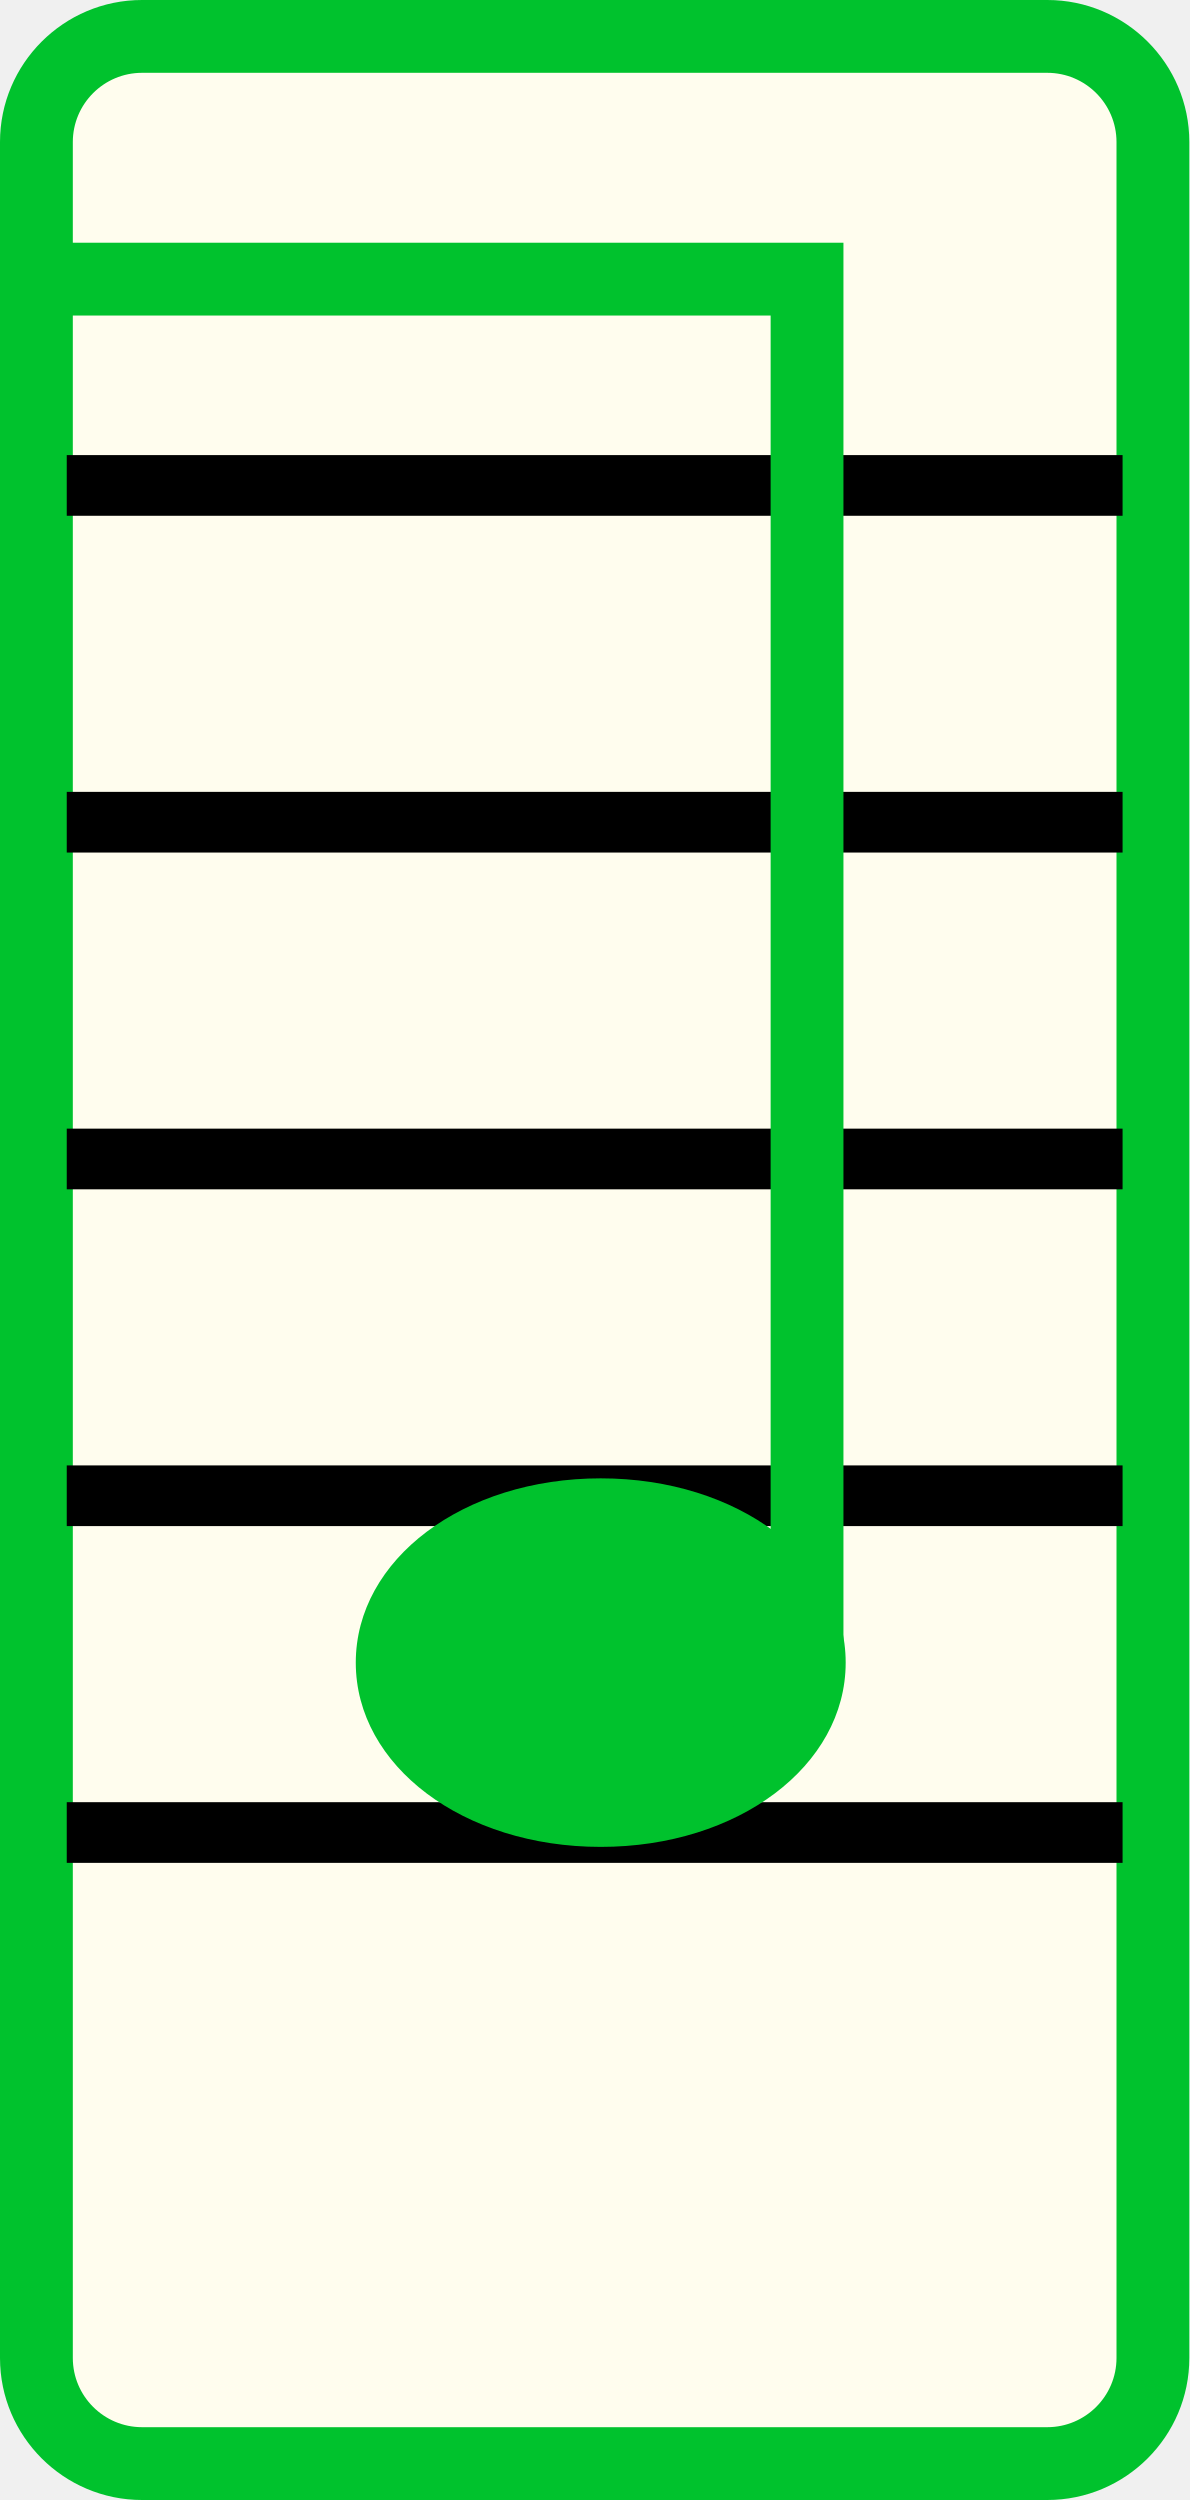
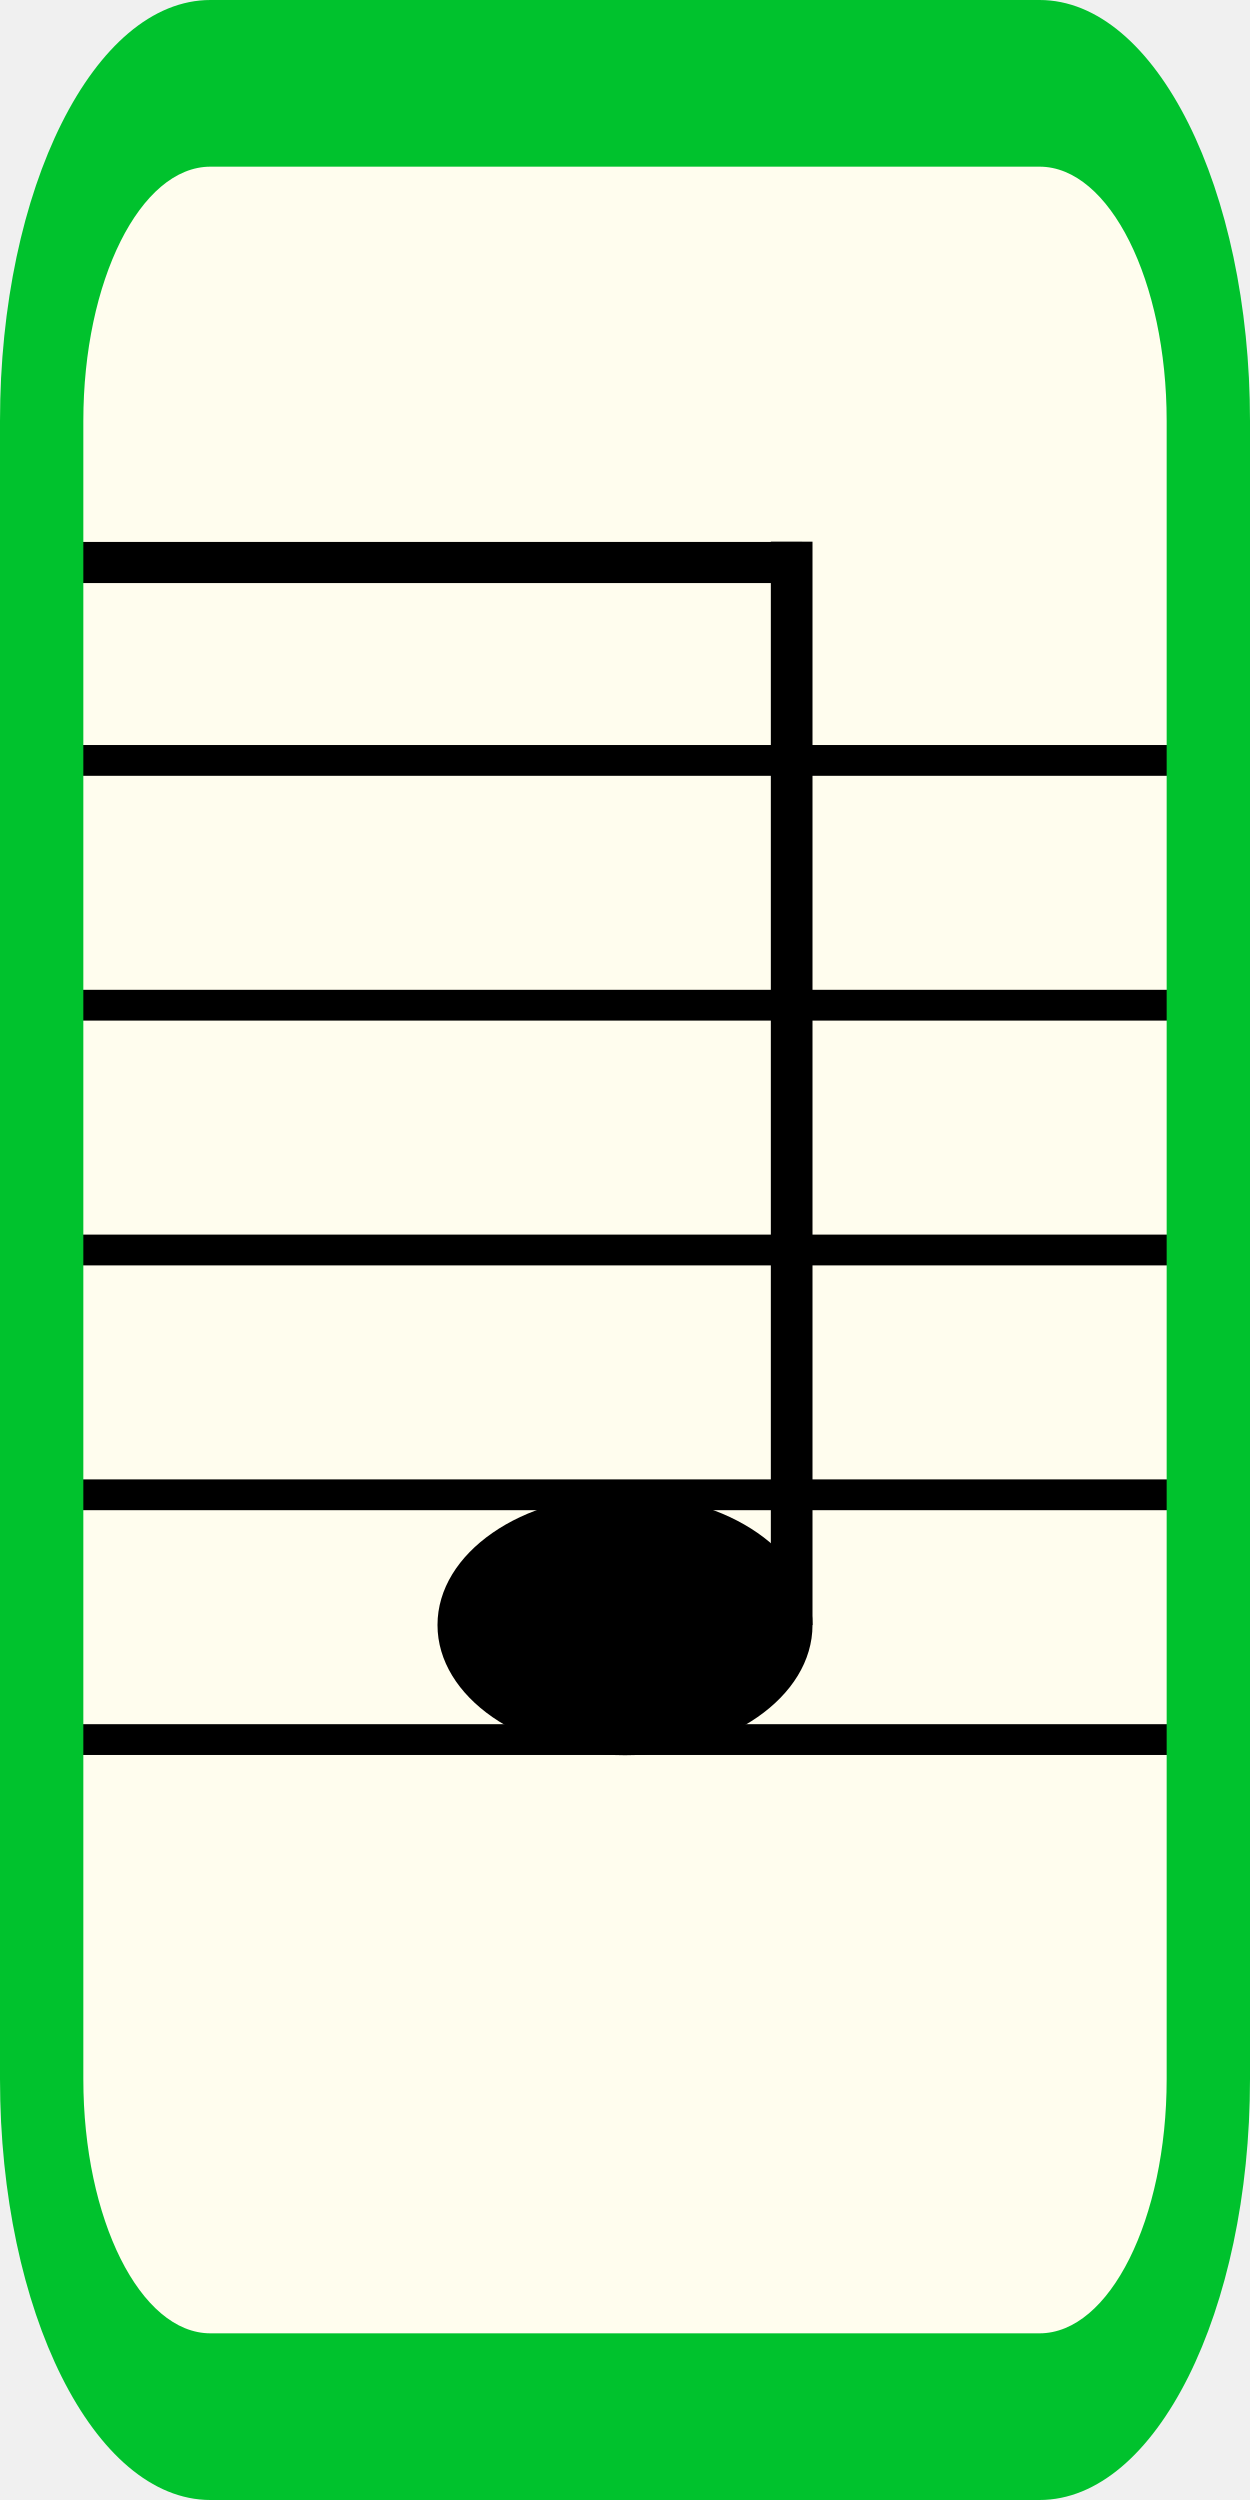
- <svg xmlns="http://www.w3.org/2000/svg" id="Layer_1" viewBox="0 0 98 206">
+ <svg xmlns="http://www.w3.org/2000/svg" id="Layer_1" viewBox="0 0 30 60">
  <defs>
-     <style>.cls-1{fill:#00c22d;}.cls-2{fill:#fffdee;}</style>
+     <style>.cls-1{opacity:0;}.cls-1,.cls-2{fill:#00c22d;}.cls-3{stroke-width:.987px;}.cls-3,.cls-4,.cls-5{stroke:#000;stroke-miterlimit:10;}.cls-3,.cls-4,.cls-6{fill:#fffdee;}.cls-5{fill:#fff;stroke-width:.739px;}</style>
  </defs>
-   <rect class="cls-2" x="3" y="3" width="92" height="200" rx="8.703" ry="8.703" />
-   <path class="cls-1" d="M86.297,206H11.703c-6.453,0-11.703-5.25-11.703-11.703V11.703C0,5.25,5.25,0,11.703,0h74.594c6.453,0,11.703,5.25,11.703,11.703v182.594c0,6.453-5.25,11.703-11.703,11.703ZM11.703,6c-3.144,0-5.703,2.559-5.703,5.703v182.594c0,3.144,2.559,5.703,5.703,5.703h74.594c3.144,0,5.703-2.559,5.703-5.703V11.703c0-3.144-2.559-5.703-5.703-5.703H11.703Z" />
-   <rect x="5.5" y="37.5" width="87" height="5" />
-   <rect x="5.5" y="65.25" width="87" height="5" />
-   <rect x="5.5" y="93" width="87" height="5" />
-   <rect x="5.5" y="120.75" width="87" height="5" />
-   <rect x="5.5" y="148.5" width="87" height="5" />
-   <ellipse class="cls-1" cx="49.5" cy="137" rx="17" ry="12" />
-   <path class="cls-1" d="M49.5,152.184c-11.318,0-20.184-6.669-20.184-15.184s8.866-15.184,20.184-15.184,20.184,6.669,20.184,15.184-8.865,15.184-20.184,15.184ZM49.5,128.184c-7.489,0-13.816,4.037-13.816,8.816s6.327,8.816,13.816,8.816,13.816-4.037,13.816-8.816-6.327-8.816-13.816-8.816Z" />
-   <polygon class="cls-1" points="69.5 137 63.5 137 63.5 26 5.5 26 5.5 20 69.5 20 69.5 137" />
+   <rect class="cls-6" width="30" height="60" rx="10.102" ry="10.102" />
+   <line class="cls-5" y1="18.25" x2="29.844" y2="18.25" />
+   <line class="cls-5" y1="24.125" x2="30" y2="24.125" />
+   <line class="cls-5" y1="30" x2="30" y2="30" />
+   <line class="cls-5" x1="0" y1="35.875" x2="30" y2="35.875" />
+   <line class="cls-5" y1="41.75" x2="30" y2="41.75" />
+   <line class="cls-3" x1="19.25" y1="13.5" x2=".25" y2="13.5" />
+   <path class="cls-1" d="M5.051,58c-2.234,0-4.051-3.635-4.051-8.102V10.102C1,5.635,2.817,2,5.051,2h19.898c2.233,0,4.051,3.635,4.051,8.102v39.796c0,4.467-1.817,8.102-4.051,8.102H5.051Z" />
+   <path class="cls-2" d="M24.949,4c1.682,0,3.051,2.737,3.051,6.102v39.796c0,3.365-1.369,6.102-3.051,6.102H5.051c-1.682,0-3.051-2.737-3.051-6.102V10.102c0-3.365,1.369-6.102,3.051-6.102h19.898M24.949,0H5.051C2.261,0,0,4.523,0,10.102v39.796c0,5.579,2.261,10.102,5.051,10.102h19.898c2.79,0,5.051-4.523,5.051-10.102V10.102c0-5.579-2.261-10.102-5.051-10.102h0Z" />
+   <ellipse cx="15" cy="39" rx="4.5" ry="3.125" />
+   <line class="cls-4" x1="19" y1="39" x2="19" y2="13" />
</svg>
